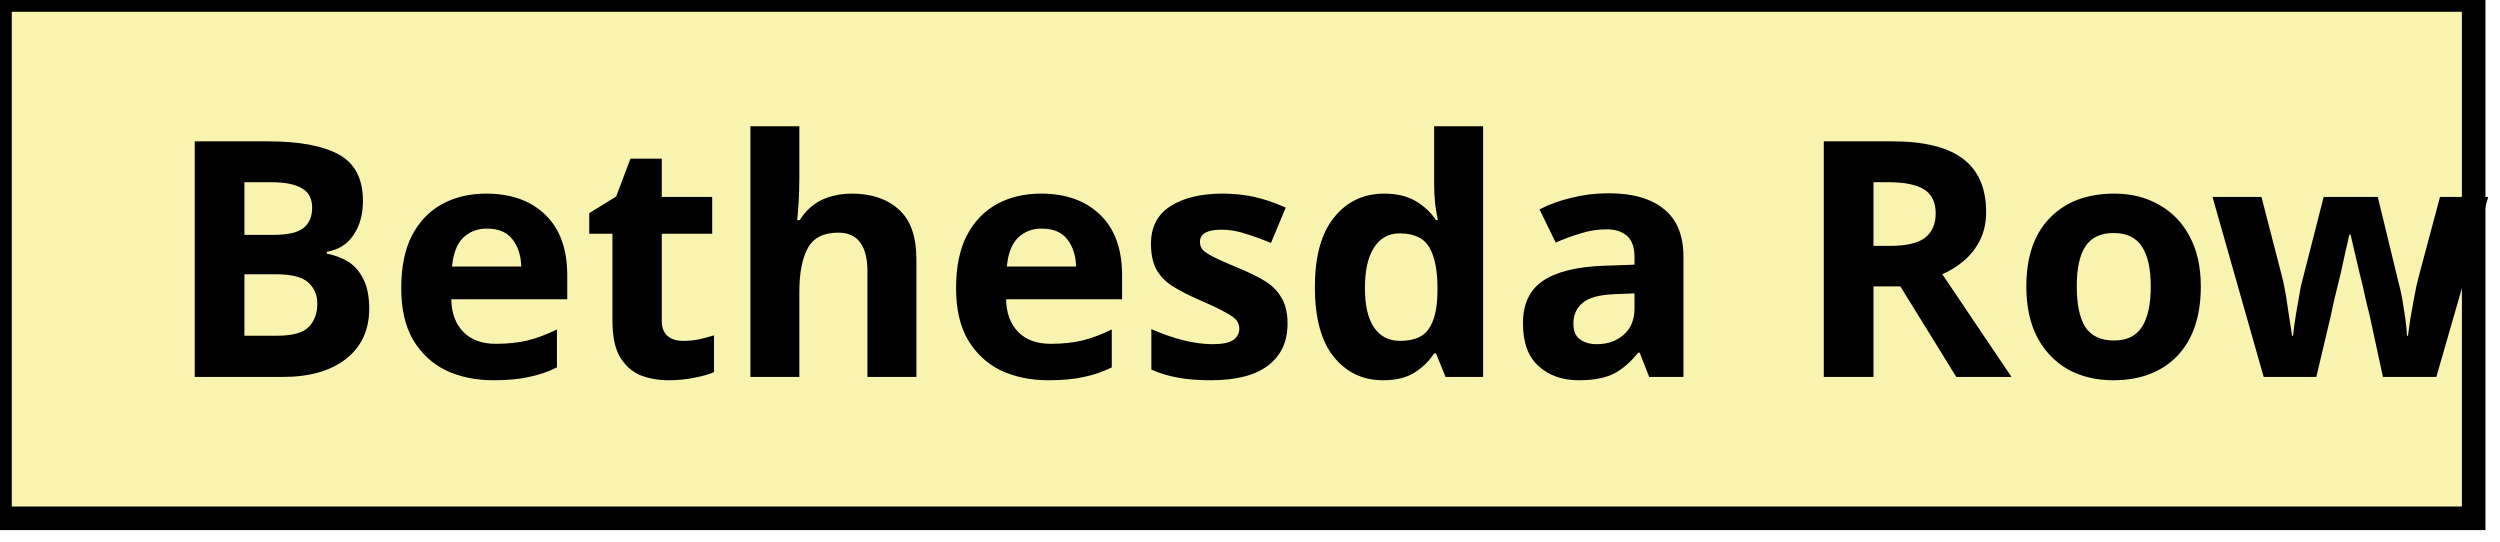
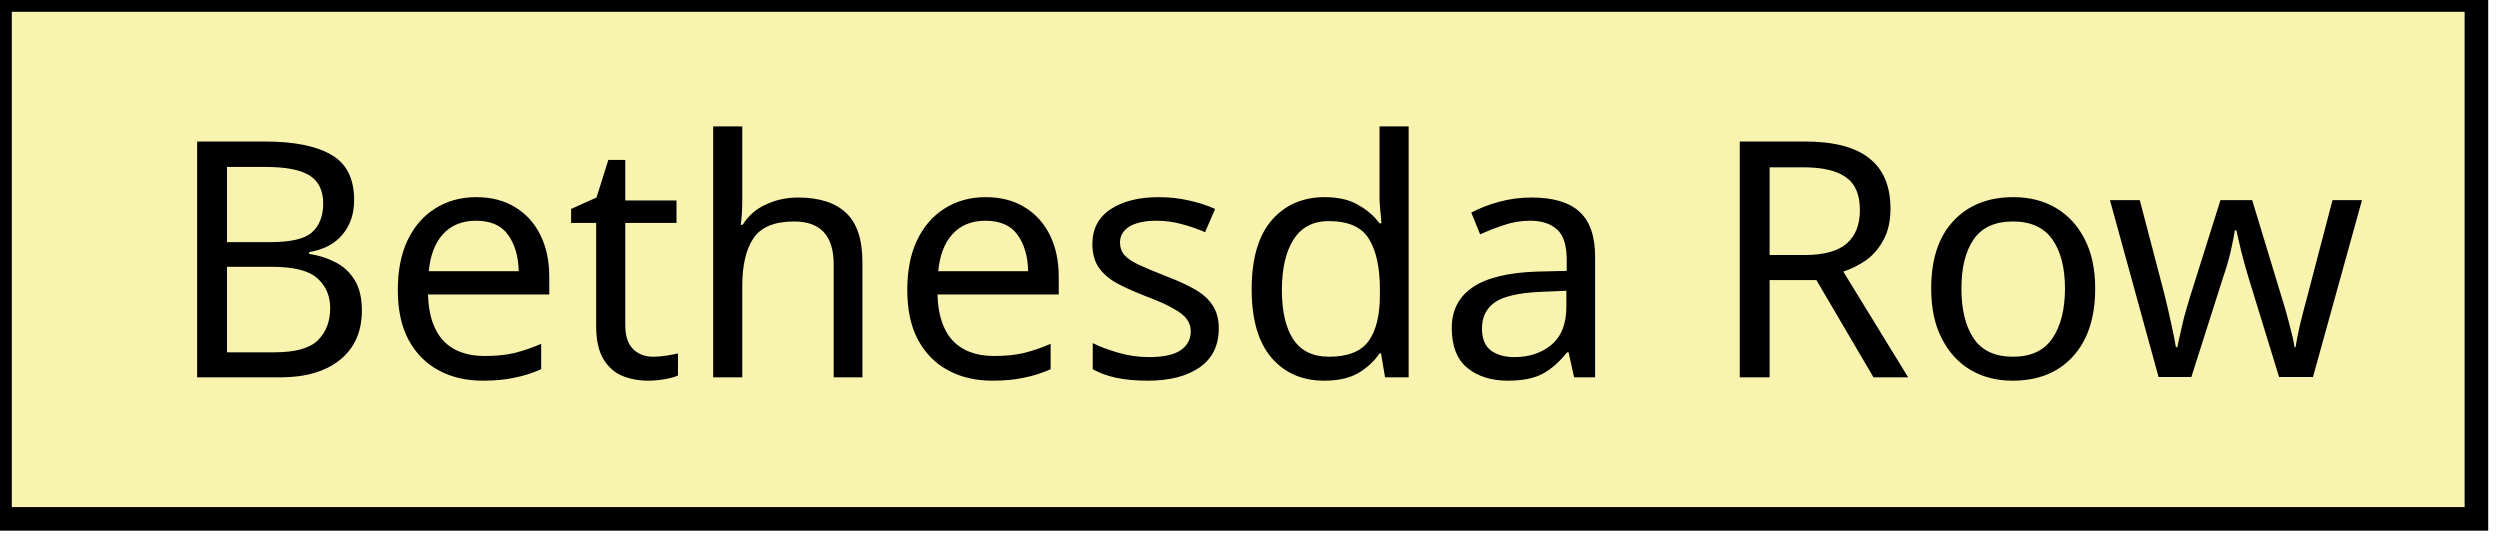
<svg xmlns="http://www.w3.org/2000/svg">
  <g>
    <rect width="105" height="22" style="fill:#f8f4af;" stroke="black" />
-     <text font-size="14" font-family="Futura-Medium, Futura, ebrima" font-weight="600">
+     <text font-size="14" font-family="Futura-Medium, Futura, ebrima" font-weight="500">
      <tspan x="7" y="16">Bethesda Row</tspan>
    </text>
  </g>
</svg>
